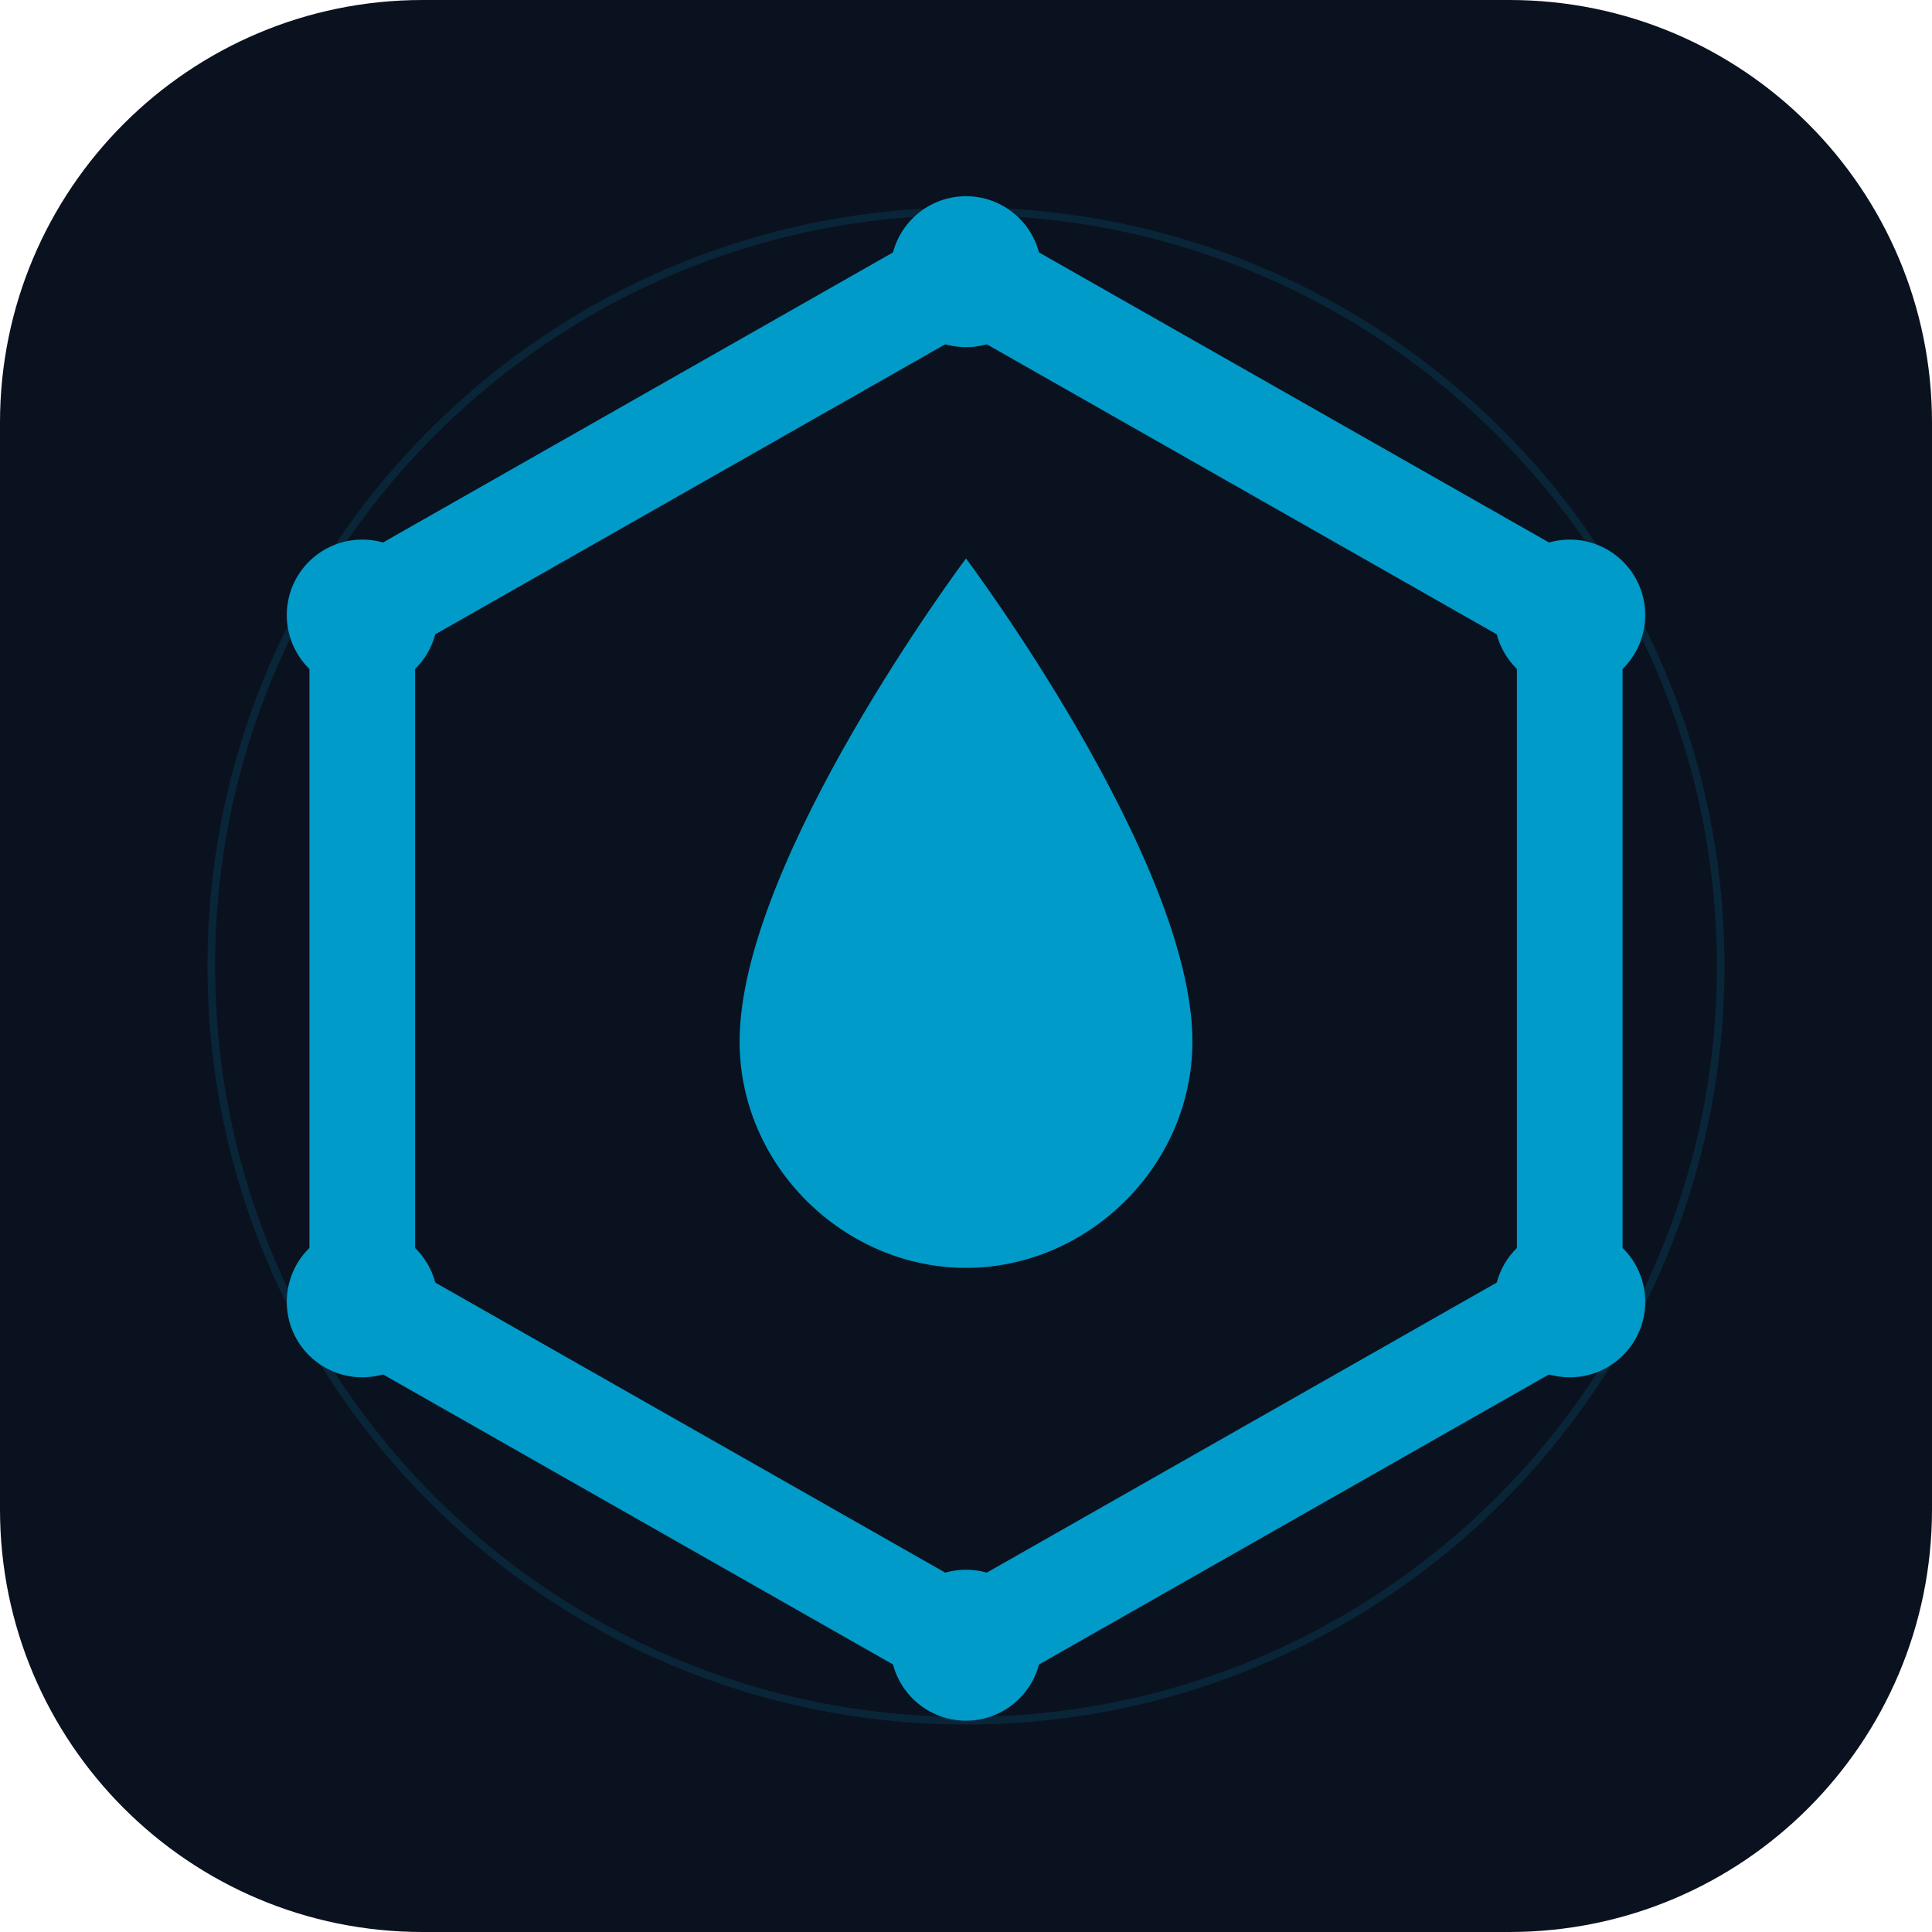
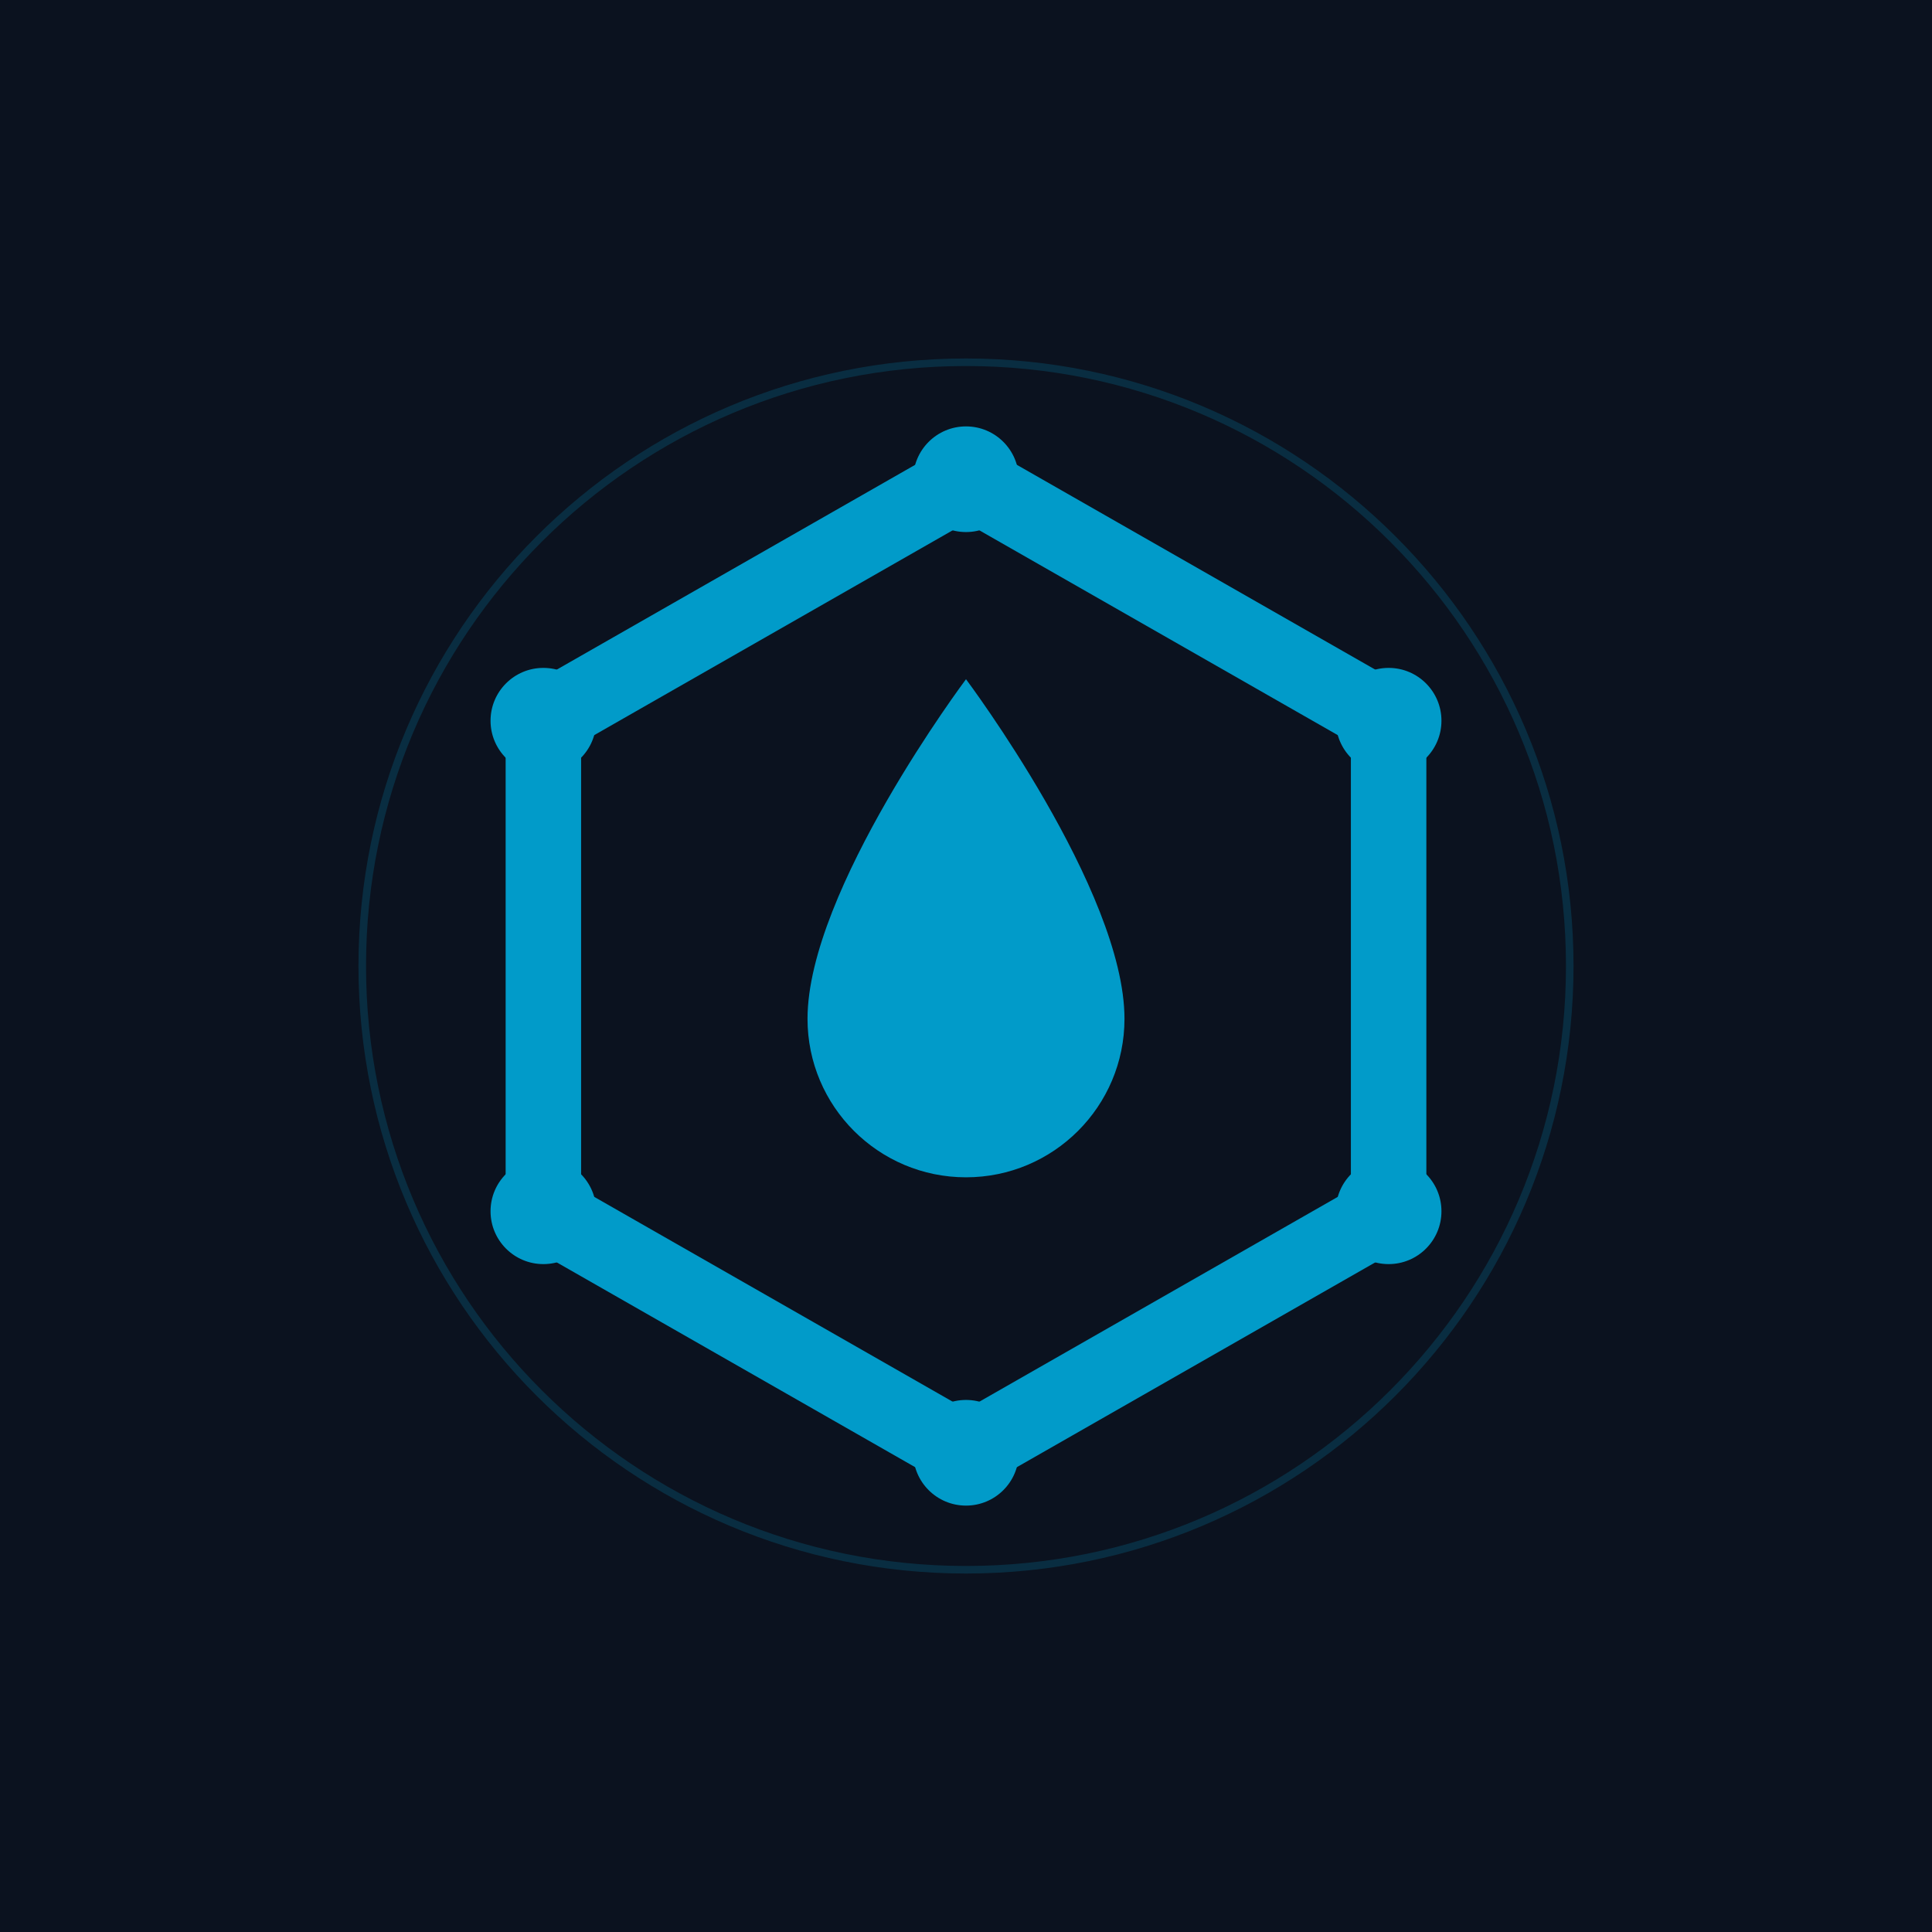
<svg xmlns="http://www.w3.org/2000/svg" viewBox="0 0 512 512" fill="none">
-   <rect width="512" height="512" rx="112" fill="#0b121f" />
-   <circle cx="256" cy="256" r="200" fill="none" stroke="#019BC9" stroke-width="2" opacity="0.15" />
-   <path d="M256 72 L416 163 V345 L256 436 L96 345 V163 Z" stroke="#019BC9" stroke-width="28" stroke-linecap="round" stroke-linejoin="round" fill="none" />
-   <path d="M256 148 C256 148 196 228 196 276 C196 309.137 223.863 336 256 336 C288.137 336 316 309.137 316 276 C316 228 256 148 256 148 Z" fill="#019BC9" />
-   <circle cx="256" cy="72" r="20" fill="#019BC9" />
-   <circle cx="416" cy="163" r="20" fill="#019BC9" />
-   <circle cx="416" cy="345" r="20" fill="#019BC9" />
-   <circle cx="256" cy="436" r="20" fill="#019BC9" />
-   <circle cx="96" cy="345" r="20" fill="#019BC9" />
-   <circle cx="96" cy="163" r="20" fill="#019BC9" />
+   <rect width="512" height="512" fill="#0b121f" />
+   <circle cx="256" cy="256" r="160" fill="none" stroke="#019BC9" stroke-width="2" opacity="0.2" />
+   <path d="M256 127 L368 191 V321 L256 385 L144 321 V191 Z" stroke="#019BC9" stroke-width="20" stroke-linecap="round" stroke-linejoin="round" fill="none" />
+   <path d="M256 180 C256 180 214 236 214 270 C214 293.192 232.808 312 256 312 C279.192 312 298 293.192 298 270 C298 236 256 180 256 180 Z" fill="#019BC9" />
+   <circle cx="256" cy="127" r="14" fill="#019BC9" />
+   <circle cx="368" cy="191" r="14" fill="#019BC9" />
+   <circle cx="368" cy="321" r="14" fill="#019BC9" />
+   <circle cx="256" cy="385" r="14" fill="#019BC9" />
+   <circle cx="144" cy="321" r="14" fill="#019BC9" />
+   <circle cx="144" cy="191" r="14" fill="#019BC9" />
</svg>
